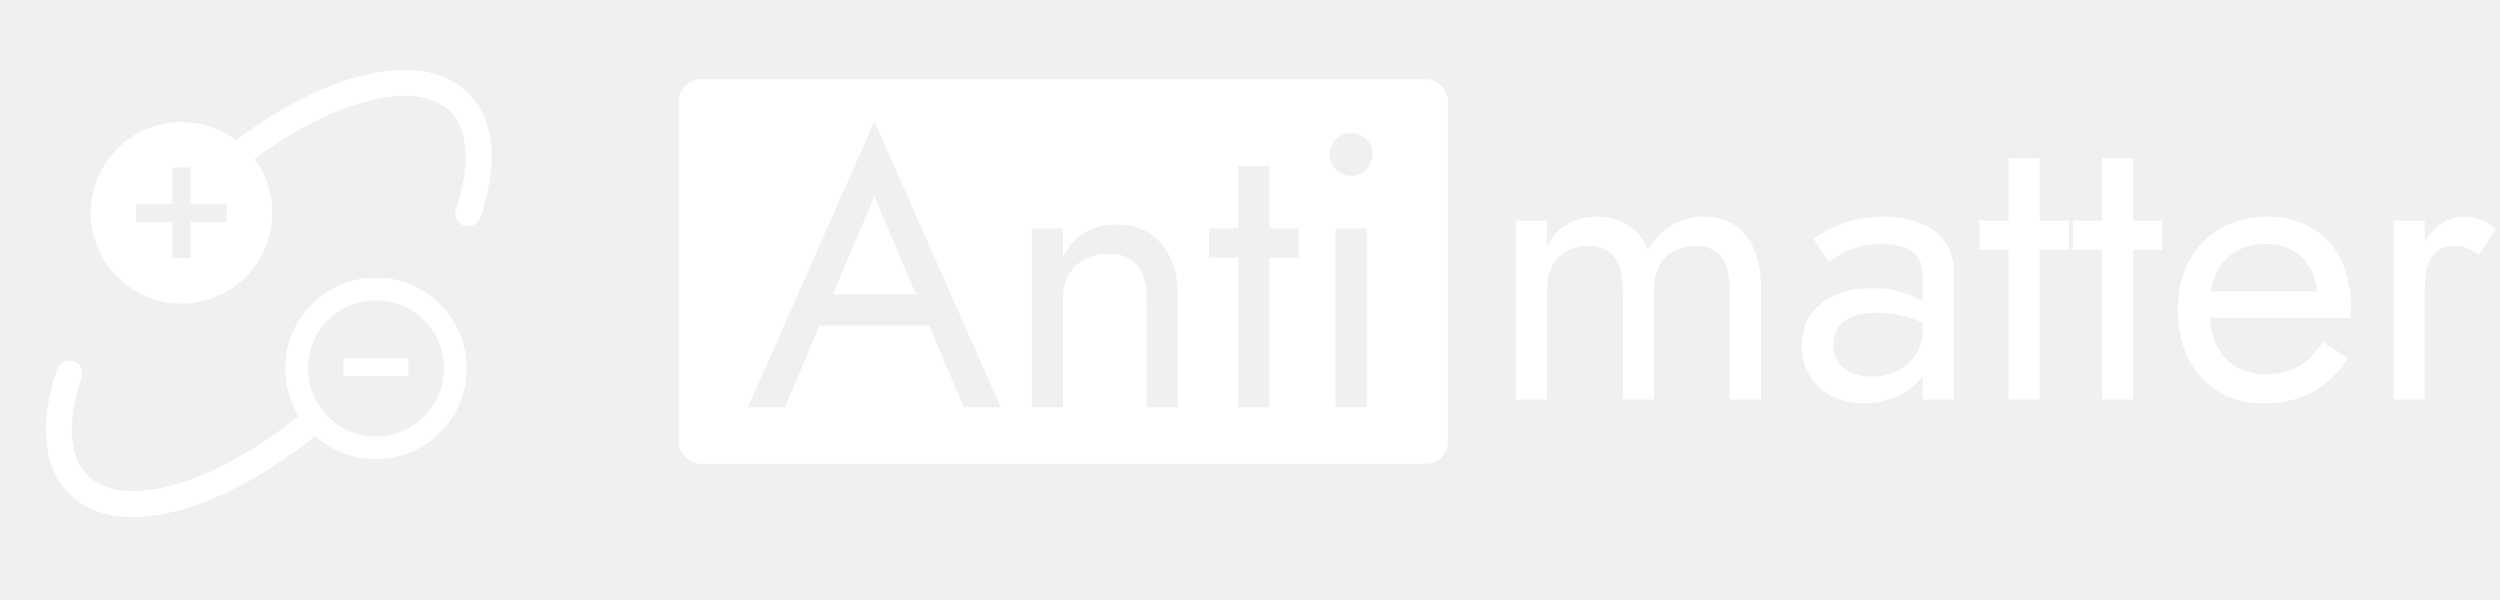
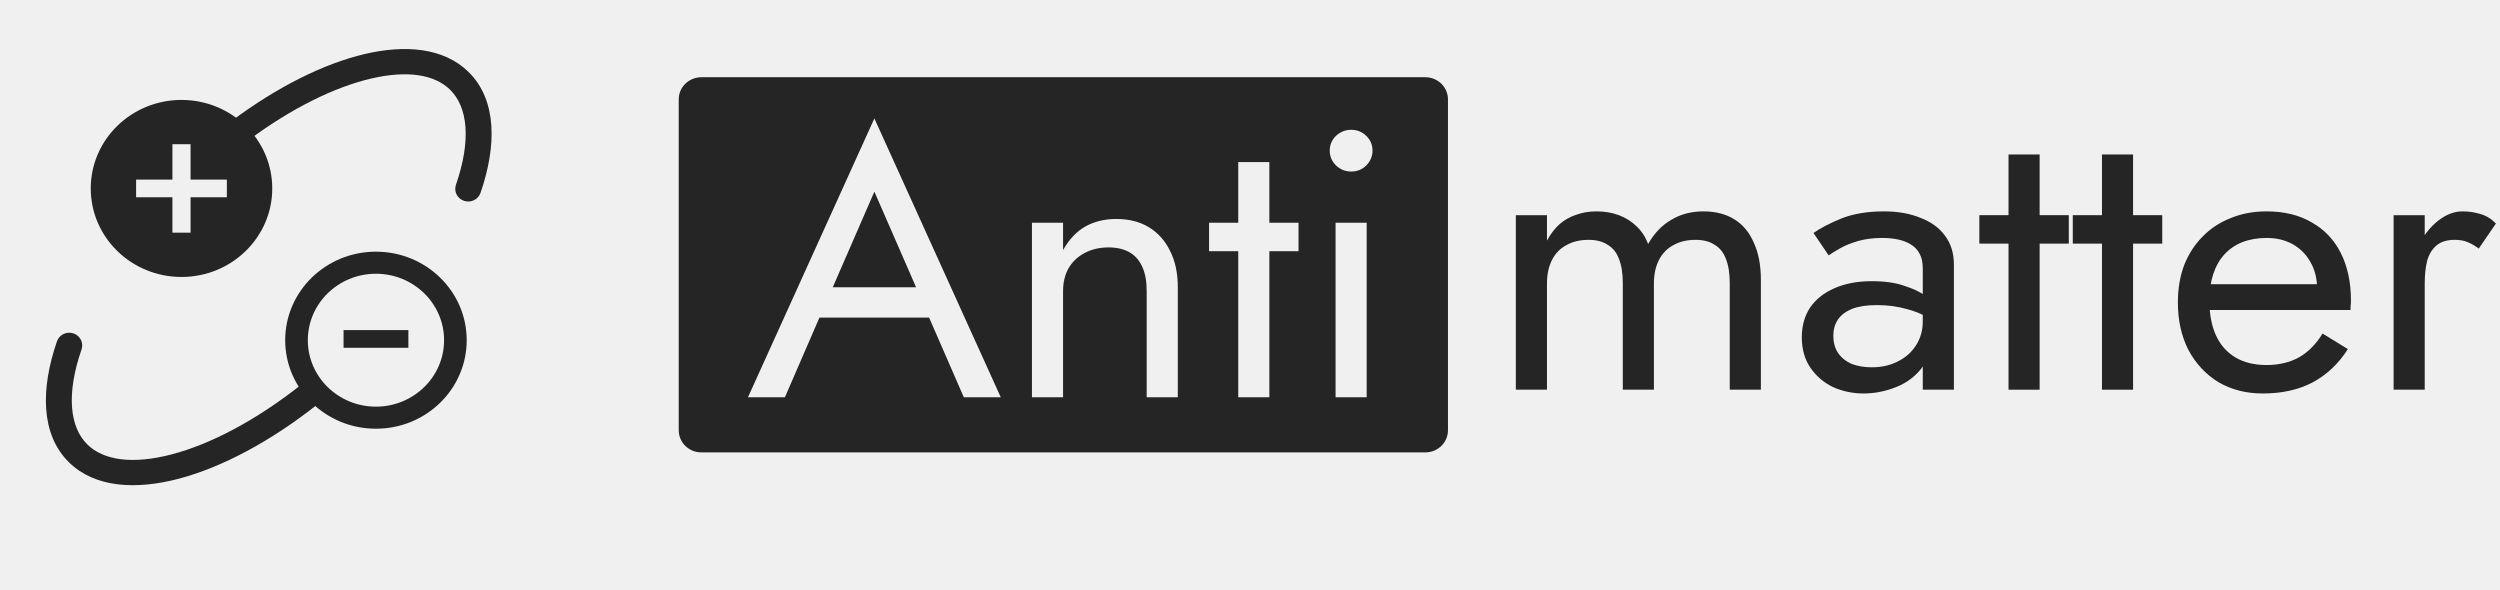
- <svg xmlns="http://www.w3.org/2000/svg" width="150" height="36" viewBox="0 0 150 36" fill="none">
-   <path fill-rule="evenodd" clip-rule="evenodd" d="M42.081 4.751C41.332 4.751 40.724 5.359 40.724 6.109V26.471C40.724 27.22 41.332 27.828 42.081 27.828H85.52C86.27 27.828 86.878 27.22 86.878 26.471V6.109C86.878 5.359 86.27 4.751 85.52 4.751H42.081ZM49.167 19.536L47.095 24.437H44.878L52.462 7.285L60.047 24.437H57.83L55.747 19.536H49.167ZM54.965 17.669H49.966L52.462 11.789L54.965 17.669ZM68.801 24.437V17.903C68.801 17.311 68.716 16.821 68.544 16.432C68.373 16.028 68.117 15.725 67.774 15.522C67.432 15.32 67.012 15.219 66.514 15.219C65.97 15.219 65.487 15.336 65.067 15.569C64.663 15.787 64.344 16.098 64.111 16.502C63.893 16.907 63.784 17.374 63.784 17.903V24.437H61.917V13.702H63.784V15.382C64.142 14.729 64.585 14.247 65.114 13.935C65.659 13.624 66.281 13.469 66.981 13.469C67.743 13.469 68.397 13.64 68.942 13.982C69.486 14.324 69.906 14.807 70.201 15.429C70.513 16.051 70.668 16.798 70.668 17.669V24.437H68.801ZM72.544 13.702V15.452H74.295V24.437H76.161V15.452H77.912V13.702H76.161V9.968H74.295V13.702H72.544ZM80.158 10.178C79.909 9.914 79.784 9.61 79.784 9.268C79.784 8.91 79.909 8.607 80.158 8.358C80.422 8.109 80.725 7.985 81.068 7.985C81.425 7.985 81.729 8.109 81.977 8.358C82.226 8.607 82.351 8.91 82.351 9.268C82.351 9.61 82.226 9.914 81.977 10.178C81.729 10.427 81.425 10.552 81.068 10.552C80.725 10.552 80.422 10.427 80.158 10.178ZM80.134 24.437V13.702H82.001V24.437H80.134Z" fill="white" />
-   <path d="M105.652 17.203C105.652 16.317 105.512 15.562 105.232 14.94C104.967 14.302 104.578 13.819 104.065 13.493C103.552 13.166 102.93 13.003 102.198 13.003C101.483 13.003 100.845 13.174 100.285 13.516C99.725 13.843 99.258 14.341 98.885 15.01C98.729 14.574 98.496 14.209 98.185 13.913C97.889 13.617 97.539 13.392 97.134 13.236C96.73 13.081 96.279 13.003 95.781 13.003C95.345 13.003 94.941 13.073 94.567 13.213C94.194 13.337 93.859 13.532 93.564 13.796C93.284 14.061 93.035 14.395 92.817 14.8V13.236H90.95V23.971H92.817V17.437C92.817 16.877 92.918 16.394 93.121 15.99C93.323 15.585 93.611 15.282 93.984 15.08C94.357 14.862 94.801 14.753 95.314 14.753C95.781 14.753 96.162 14.854 96.457 15.056C96.769 15.243 96.994 15.531 97.134 15.92C97.29 16.309 97.368 16.814 97.368 17.437V23.971H99.235V17.437C99.235 16.877 99.336 16.394 99.538 15.99C99.74 15.585 100.028 15.282 100.402 15.08C100.775 14.862 101.218 14.753 101.732 14.753C102.198 14.753 102.58 14.854 102.875 15.056C103.186 15.243 103.412 15.531 103.552 15.92C103.708 16.309 103.785 16.814 103.785 17.437V23.971H105.652V17.203Z" fill="white" />
-   <path d="M109.999 20.657C109.999 20.268 110.093 19.934 110.279 19.654C110.466 19.373 110.746 19.156 111.12 19C111.508 18.845 112.006 18.767 112.613 18.767C113.266 18.767 113.881 18.852 114.456 19.023C115.032 19.179 115.592 19.444 116.137 19.817V18.72C116.027 18.58 115.818 18.401 115.507 18.183C115.195 17.95 114.775 17.748 114.246 17.577C113.733 17.39 113.087 17.297 112.309 17.297C111.439 17.297 110.684 17.444 110.046 17.74C109.423 18.02 108.941 18.417 108.599 18.93C108.272 19.444 108.109 20.05 108.109 20.75C108.109 21.482 108.28 22.104 108.622 22.617C108.965 23.131 109.416 23.527 109.976 23.808C110.551 24.072 111.166 24.204 111.819 24.204C112.41 24.204 113.002 24.095 113.593 23.878C114.2 23.66 114.705 23.325 115.11 22.874C115.53 22.423 115.74 21.855 115.74 21.171L115.366 19.77C115.366 20.33 115.227 20.828 114.946 21.264C114.682 21.684 114.316 22.011 113.849 22.244C113.399 22.477 112.885 22.594 112.309 22.594C111.859 22.594 111.454 22.524 111.096 22.384C110.754 22.228 110.481 22.003 110.279 21.707C110.093 21.412 109.999 21.062 109.999 20.657ZM109.719 15.71C109.89 15.585 110.124 15.438 110.419 15.266C110.715 15.095 111.073 14.947 111.493 14.823C111.929 14.698 112.41 14.636 112.94 14.636C113.266 14.636 113.577 14.667 113.873 14.73C114.168 14.792 114.426 14.893 114.643 15.033C114.876 15.173 115.055 15.367 115.18 15.616C115.305 15.85 115.366 16.153 115.366 16.526V23.971H117.234V16.27C117.234 15.57 117.054 14.979 116.697 14.496C116.355 14.014 115.865 13.648 115.227 13.399C114.604 13.135 113.873 13.003 113.033 13.003C112.037 13.003 111.181 13.15 110.466 13.446C109.766 13.742 109.214 14.037 108.809 14.333L109.719 15.71Z" fill="white" />
-   <path d="M118.761 13.236V14.986H124.128V13.236H118.761ZM120.511 9.502V23.971H122.378V9.502H120.511Z" fill="white" />
-   <path d="M124.367 13.236V14.986H129.734V13.236H124.367ZM126.117 9.502V23.971H127.984V9.502H126.117Z" fill="white" />
-   <path d="M135.761 24.204C136.912 24.204 137.908 23.979 138.747 23.527C139.603 23.061 140.311 22.376 140.871 21.474L139.354 20.517C138.965 21.171 138.491 21.66 137.931 21.987C137.371 22.298 136.725 22.454 135.994 22.454C135.263 22.454 134.64 22.298 134.127 21.987C133.613 21.676 133.224 21.225 132.96 20.634C132.696 20.043 132.563 19.327 132.563 18.487C132.563 17.88 132.641 17.335 132.797 16.853C132.952 16.371 133.178 15.966 133.474 15.64C133.769 15.313 134.127 15.064 134.547 14.893C134.982 14.722 135.465 14.636 135.994 14.636C136.6 14.636 137.13 14.768 137.581 15.033C138.032 15.297 138.382 15.663 138.631 16.13C138.895 16.596 139.028 17.149 139.028 17.787C139.028 17.896 139.005 18.036 138.958 18.207C138.911 18.362 138.864 18.479 138.818 18.557L139.564 17.483H131.864V19.07H141.035C141.035 19.039 141.035 18.969 141.035 18.86C141.05 18.736 141.058 18.619 141.058 18.51C141.058 17.374 140.855 16.394 140.451 15.57C140.046 14.745 139.463 14.115 138.701 13.679C137.954 13.228 137.052 13.003 135.994 13.003C135.2 13.003 134.477 13.143 133.824 13.423C133.17 13.687 132.61 14.068 132.143 14.566C131.677 15.049 131.311 15.632 131.046 16.317C130.798 17.001 130.673 17.763 130.673 18.604C130.673 19.708 130.884 20.68 131.303 21.52C131.739 22.361 132.338 23.022 133.1 23.504C133.878 23.971 134.765 24.204 135.761 24.204Z" fill="white" />
-   <path d="M145.484 13.236H143.616V23.971H145.484V13.236ZM148.727 15.29L149.754 13.749C149.474 13.454 149.163 13.259 148.821 13.166C148.494 13.057 148.136 13.003 147.747 13.003C147.249 13.003 146.759 13.197 146.277 13.586C145.795 13.975 145.398 14.504 145.087 15.173C144.791 15.826 144.643 16.581 144.643 17.437H145.484C145.484 16.923 145.53 16.464 145.623 16.06C145.733 15.655 145.919 15.336 146.183 15.103C146.448 14.87 146.814 14.753 147.28 14.753C147.592 14.753 147.848 14.8 148.051 14.893C148.253 14.971 148.478 15.103 148.727 15.29Z" fill="white" />
-   <path fill-rule="evenodd" clip-rule="evenodd" d="M22.558 26.19C24.815 26.19 26.645 24.36 26.645 22.103C26.645 19.845 24.815 18.015 22.558 18.015C20.3 18.015 18.47 19.845 18.47 22.103C18.47 24.36 20.3 26.19 22.558 26.19ZM28.003 22.103C28.003 25.11 25.565 27.548 22.558 27.548C19.55 27.548 17.112 25.11 17.112 22.103C17.112 19.095 19.55 16.657 22.558 16.657C25.565 16.657 28.003 19.095 28.003 22.103Z" fill="white" />
-   <path fill-rule="evenodd" clip-rule="evenodd" d="M19.205 24.919C19.476 25.252 19.426 25.742 19.093 26.013C16.266 28.316 13.321 29.924 10.718 30.626C8.151 31.318 5.7 31.177 4.149 29.626C2.427 27.904 2.438 25.079 3.419 22.172C3.556 21.765 3.997 21.546 4.405 21.684C4.812 21.821 5.03 22.262 4.893 22.669C3.962 25.428 4.184 27.46 5.25 28.526C6.207 29.483 7.939 29.764 10.313 29.124C12.65 28.493 15.402 27.013 18.111 24.807C18.444 24.536 18.934 24.586 19.205 24.919Z" fill="white" />
-   <path fill-rule="evenodd" clip-rule="evenodd" d="M13.777 9.688C13.516 9.347 13.581 8.859 13.922 8.598C16.635 6.522 19.422 5.093 21.882 4.5C24.312 3.914 26.618 4.108 28.1 5.59C29.822 7.312 29.811 10.137 28.83 13.044C28.693 13.451 28.252 13.669 27.845 13.532C27.437 13.395 27.219 12.953 27.356 12.546C28.287 9.787 28.066 7.756 27 6.69C26.086 5.776 24.468 5.477 22.247 6.013C20.055 6.541 17.462 7.848 14.867 9.833C14.526 10.094 14.038 10.029 13.777 9.688Z" fill="white" />
-   <path fill-rule="evenodd" clip-rule="evenodd" d="M16.336 12.768C16.336 15.776 13.898 18.213 10.89 18.213C7.883 18.213 5.445 15.776 5.445 12.768C5.445 9.761 7.883 7.323 10.89 7.323C13.898 7.323 16.336 9.761 16.336 12.768ZM10.346 10.045H11.435V12.223H13.612V13.312H11.435V15.491H10.346V13.312H8.167V12.223H10.346V10.045Z" fill="white" />
-   <path d="M24.503 22.57V21.481H20.613V22.57H24.503Z" fill="white" />
+ <svg xmlns="http://www.w3.org/2000/svg" width="140" height="33" viewBox="0 0 140 33" fill="none">
+   <path fill-rule="evenodd" clip-rule="evenodd" d="M39.276 4.325C38.576 4.325 38.009 4.879 38.009 5.561V24.098C38.009 24.781 38.576 25.334 39.276 25.334H79.819C80.519 25.334 81.086 24.781 81.086 24.098V5.561C81.086 4.879 80.519 4.325 79.819 4.325H39.276ZM45.889 17.785L43.955 22.247H41.886L48.965 6.632L56.043 22.247H53.974L52.03 17.785H45.889ZM51.3 16.086H46.635L48.965 10.732L51.3 16.086ZM64.214 22.247V16.298C64.214 15.76 64.135 15.314 63.975 14.96C63.815 14.591 63.576 14.315 63.256 14.131C62.937 13.947 62.545 13.855 62.08 13.855C61.572 13.855 61.122 13.961 60.73 14.174C60.352 14.372 60.054 14.655 59.837 15.024C59.633 15.392 59.532 15.817 59.532 16.298V22.247H57.789V12.474H59.532V14.004C59.866 13.409 60.279 12.97 60.773 12.687C61.282 12.403 61.862 12.262 62.516 12.262C63.227 12.262 63.837 12.418 64.346 12.729C64.853 13.041 65.246 13.48 65.521 14.046C65.812 14.613 65.957 15.293 65.957 16.086V22.247H64.214ZM67.708 12.474V14.068H69.342V22.247H71.084V14.068H72.718V12.474H71.084V9.075H69.342V12.474H67.708ZM74.814 9.266C74.581 9.025 74.465 8.749 74.465 8.438C74.465 8.112 74.581 7.836 74.814 7.609C75.06 7.382 75.343 7.269 75.663 7.269C75.997 7.269 76.28 7.382 76.512 7.609C76.745 7.836 76.861 8.112 76.861 8.438C76.861 8.749 76.745 9.025 76.512 9.266C76.28 9.493 75.997 9.606 75.663 9.606C75.343 9.606 75.06 9.493 74.814 9.266ZM74.792 22.247V12.474H76.534V22.247H74.792Z" fill="#252525" />
+   <path d="M98.609 15.662C98.609 14.854 98.478 14.167 98.217 13.601C97.97 13.02 97.607 12.581 97.128 12.284C96.648 11.986 96.068 11.837 95.385 11.837C94.717 11.837 94.122 11.993 93.599 12.305C93.077 12.602 92.641 13.056 92.292 13.665C92.147 13.268 91.929 12.935 91.639 12.666C91.363 12.397 91.036 12.191 90.659 12.05C90.281 11.908 89.861 11.837 89.395 11.837C88.989 11.837 88.611 11.901 88.263 12.029C87.914 12.142 87.602 12.319 87.326 12.56C87.065 12.8 86.832 13.105 86.63 13.473V12.05H84.887V21.823H86.63V15.874C86.63 15.364 86.724 14.925 86.913 14.557C87.102 14.188 87.37 13.912 87.719 13.728C88.067 13.53 88.481 13.431 88.96 13.431C89.395 13.431 89.751 13.523 90.027 13.707C90.318 13.877 90.528 14.139 90.659 14.493C90.804 14.847 90.877 15.307 90.877 15.874V21.823H92.619V15.874C92.619 15.364 92.714 14.925 92.903 14.557C93.091 14.188 93.36 13.912 93.708 13.728C94.057 13.53 94.47 13.431 94.95 13.431C95.385 13.431 95.741 13.523 96.017 13.707C96.308 13.877 96.518 14.139 96.648 14.493C96.794 14.847 96.866 15.307 96.866 15.874V21.823H98.609V15.662Z" fill="#252525" />
+   <path d="M102.666 18.806C102.666 18.452 102.753 18.147 102.927 17.892C103.101 17.637 103.363 17.439 103.712 17.297C104.074 17.156 104.539 17.085 105.105 17.085C105.715 17.085 106.289 17.163 106.826 17.319C107.363 17.46 107.886 17.701 108.394 18.041V17.043C108.292 16.915 108.096 16.752 107.806 16.554C107.516 16.341 107.123 16.157 106.63 16.002C106.151 15.832 105.548 15.746 104.822 15.746C104.009 15.746 103.305 15.881 102.709 16.15C102.128 16.405 101.679 16.766 101.359 17.234C101.054 17.701 100.901 18.253 100.901 18.891C100.901 19.556 101.062 20.123 101.381 20.59C101.7 21.058 102.121 21.419 102.644 21.674C103.181 21.915 103.755 22.035 104.365 22.035C104.916 22.035 105.468 21.936 106.02 21.738C106.586 21.539 107.058 21.235 107.436 20.824C107.828 20.413 108.024 19.896 108.024 19.273L107.675 17.998C107.675 18.508 107.545 18.962 107.283 19.358C107.037 19.741 106.695 20.038 106.259 20.25C105.839 20.463 105.359 20.569 104.822 20.569C104.401 20.569 104.024 20.505 103.689 20.378C103.37 20.236 103.116 20.031 102.927 19.762C102.753 19.493 102.666 19.174 102.666 18.806ZM102.405 14.302C102.564 14.188 102.782 14.054 103.058 13.898C103.334 13.742 103.668 13.608 104.06 13.495C104.467 13.381 104.916 13.325 105.41 13.325C105.715 13.325 106.005 13.353 106.282 13.409C106.557 13.466 106.797 13.558 107 13.686C107.218 13.813 107.385 13.99 107.501 14.217C107.618 14.429 107.675 14.706 107.675 15.045V21.823H109.418V14.812C109.418 14.174 109.251 13.636 108.917 13.197C108.598 12.758 108.14 12.425 107.545 12.199C106.964 11.958 106.282 11.837 105.497 11.837C104.568 11.837 103.769 11.972 103.101 12.241C102.448 12.51 101.933 12.779 101.555 13.048L102.405 14.302Z" fill="#252525" />
+   <path d="M110.843 12.05V13.643H115.853V12.05H110.843ZM112.477 8.651V21.823H114.219V8.651H112.477Z" fill="#252525" />
+   <path d="M116.076 12.05V13.643H121.086V12.05H116.076ZM117.71 8.651V21.823H119.452V8.651H117.71Z" fill="#252525" />
+   <path d="M126.71 22.035C127.784 22.035 128.714 21.83 129.497 21.419C130.296 20.994 130.957 20.371 131.48 19.549L130.064 18.678C129.701 19.273 129.258 19.719 128.735 20.017C128.213 20.3 127.61 20.442 126.927 20.442C126.245 20.442 125.664 20.3 125.185 20.017C124.706 19.733 124.343 19.323 124.096 18.785C123.849 18.246 123.726 17.595 123.726 16.83C123.726 16.278 123.799 15.782 123.944 15.343C124.089 14.904 124.3 14.536 124.575 14.238C124.851 13.941 125.185 13.714 125.577 13.558C125.983 13.402 126.434 13.325 126.927 13.325C127.494 13.325 127.988 13.445 128.408 13.686C128.83 13.927 129.157 14.259 129.389 14.684C129.635 15.109 129.759 15.612 129.759 16.193C129.759 16.292 129.737 16.419 129.694 16.575C129.65 16.717 129.606 16.823 129.563 16.894L130.26 15.916H123.073V17.361H131.632C131.632 17.333 131.632 17.269 131.632 17.17C131.647 17.057 131.654 16.95 131.654 16.851C131.654 15.817 131.465 14.925 131.087 14.174C130.71 13.424 130.166 12.85 129.454 12.454C128.757 12.043 127.915 11.837 126.927 11.837C126.187 11.837 125.511 11.965 124.902 12.22C124.292 12.461 123.769 12.808 123.334 13.261C122.898 13.7 122.557 14.231 122.31 14.854C122.078 15.477 121.961 16.171 121.961 16.936C121.961 17.942 122.158 18.827 122.549 19.592C122.956 20.357 123.515 20.959 124.227 21.398C124.953 21.823 125.781 22.035 126.71 22.035Z" fill="#252525" />
+   <path d="M135.785 12.05H134.042V21.823H135.785V12.05ZM138.812 13.919L139.771 12.517C139.509 12.248 139.219 12.071 138.9 11.986C138.594 11.887 138.26 11.837 137.897 11.837C137.432 11.837 136.975 12.014 136.525 12.369C136.075 12.723 135.705 13.204 135.414 13.813C135.139 14.408 135 15.095 135 15.874H135.785C135.785 15.407 135.828 14.989 135.915 14.62C136.017 14.252 136.191 13.962 136.438 13.749C136.685 13.537 137.026 13.431 137.462 13.431C137.752 13.431 137.992 13.473 138.181 13.558C138.369 13.629 138.58 13.749 138.812 13.919Z" fill="#252525" />
+   <path fill-rule="evenodd" clip-rule="evenodd" d="M21.053 22.772C23.16 22.772 24.868 21.106 24.868 19.051C24.868 16.996 23.16 15.33 21.053 15.33C18.946 15.33 17.238 16.996 17.238 19.051C17.238 21.106 18.946 22.772 21.053 22.772ZM26.135 19.051C26.135 21.789 23.86 24.008 21.053 24.008C18.246 24.008 15.971 21.789 15.971 19.051C15.971 16.313 18.246 14.094 21.053 14.094C23.86 14.094 26.135 16.313 26.135 19.051Z" fill="#252525" />
+   <path fill-rule="evenodd" clip-rule="evenodd" d="M17.925 21.614C18.178 21.918 18.132 22.364 17.821 22.611C15.182 24.707 12.433 26.171 10.004 26.81C7.608 27.44 5.321 27.312 3.873 25.9C2.266 24.332 2.276 21.76 3.191 19.114C3.319 18.743 3.731 18.544 4.111 18.669C4.491 18.794 4.695 19.196 4.567 19.567C3.698 22.078 3.905 23.928 4.9 24.898C5.793 25.77 7.41 26.026 9.626 25.442C11.807 24.869 14.376 23.521 16.904 21.513C17.215 21.266 17.672 21.311 17.925 21.614Z" fill="#252525" />
+   <path fill-rule="evenodd" clip-rule="evenodd" d="M12.858 7.749C12.615 7.438 12.675 6.994 12.994 6.756C15.526 4.867 18.127 3.566 20.423 3.026C22.692 2.492 24.843 2.669 26.226 4.018C27.834 5.585 27.823 8.157 26.908 10.804C26.78 11.174 26.368 11.373 25.988 11.248C25.608 11.123 25.404 10.722 25.532 10.351C26.401 7.839 26.195 5.99 25.2 5.019C24.347 4.187 22.837 3.915 20.764 4.403C18.718 4.884 16.298 6.074 13.876 7.881C13.558 8.119 13.102 8.059 12.858 7.749Z" fill="#252525" />
+   <path fill-rule="evenodd" clip-rule="evenodd" d="M15.246 10.553C15.246 13.291 12.97 15.51 10.164 15.51C7.357 15.51 5.082 13.291 5.082 10.553C5.082 7.815 7.357 5.596 10.164 5.596C12.97 5.596 15.246 7.815 15.246 10.553ZM9.655 8.074H10.672V10.057H12.704V11.048H10.672V13.031H9.655V11.048H7.622V10.057H9.655V8.074Z" fill="#252525" />
+   <path d="M22.869 19.476V18.485H19.239V19.476H22.869Z" fill="#252525" />
</svg>
